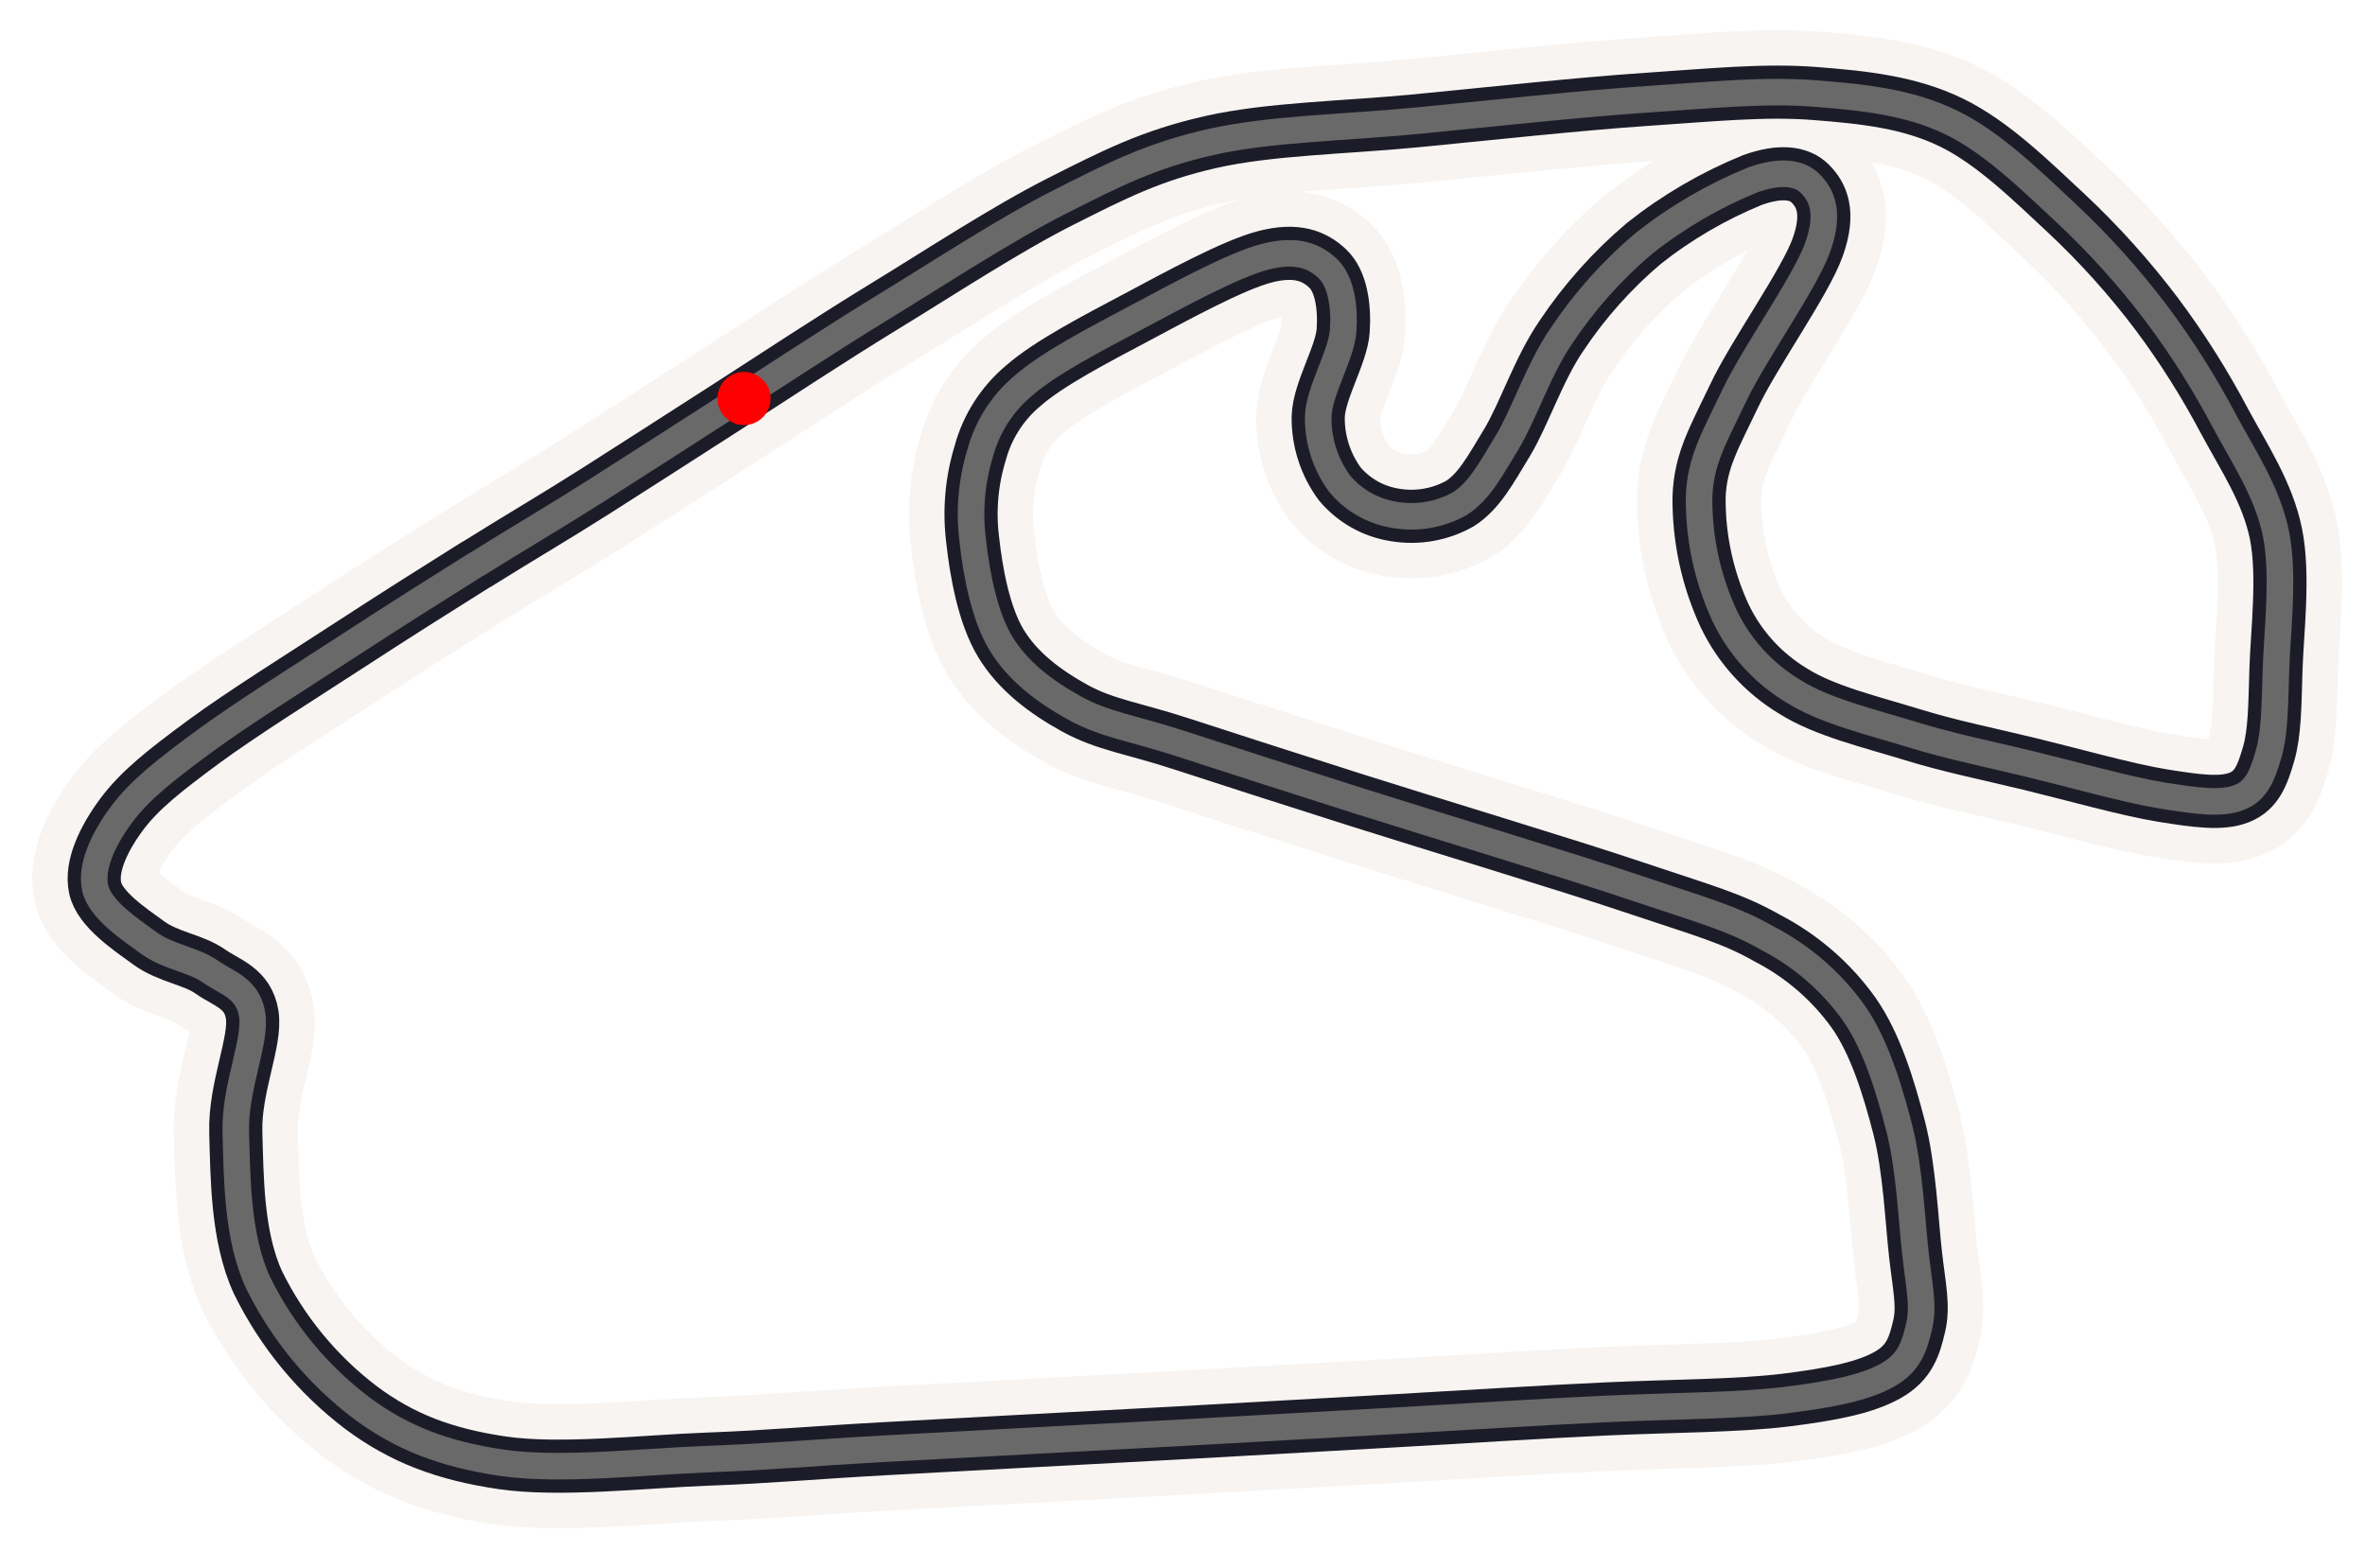
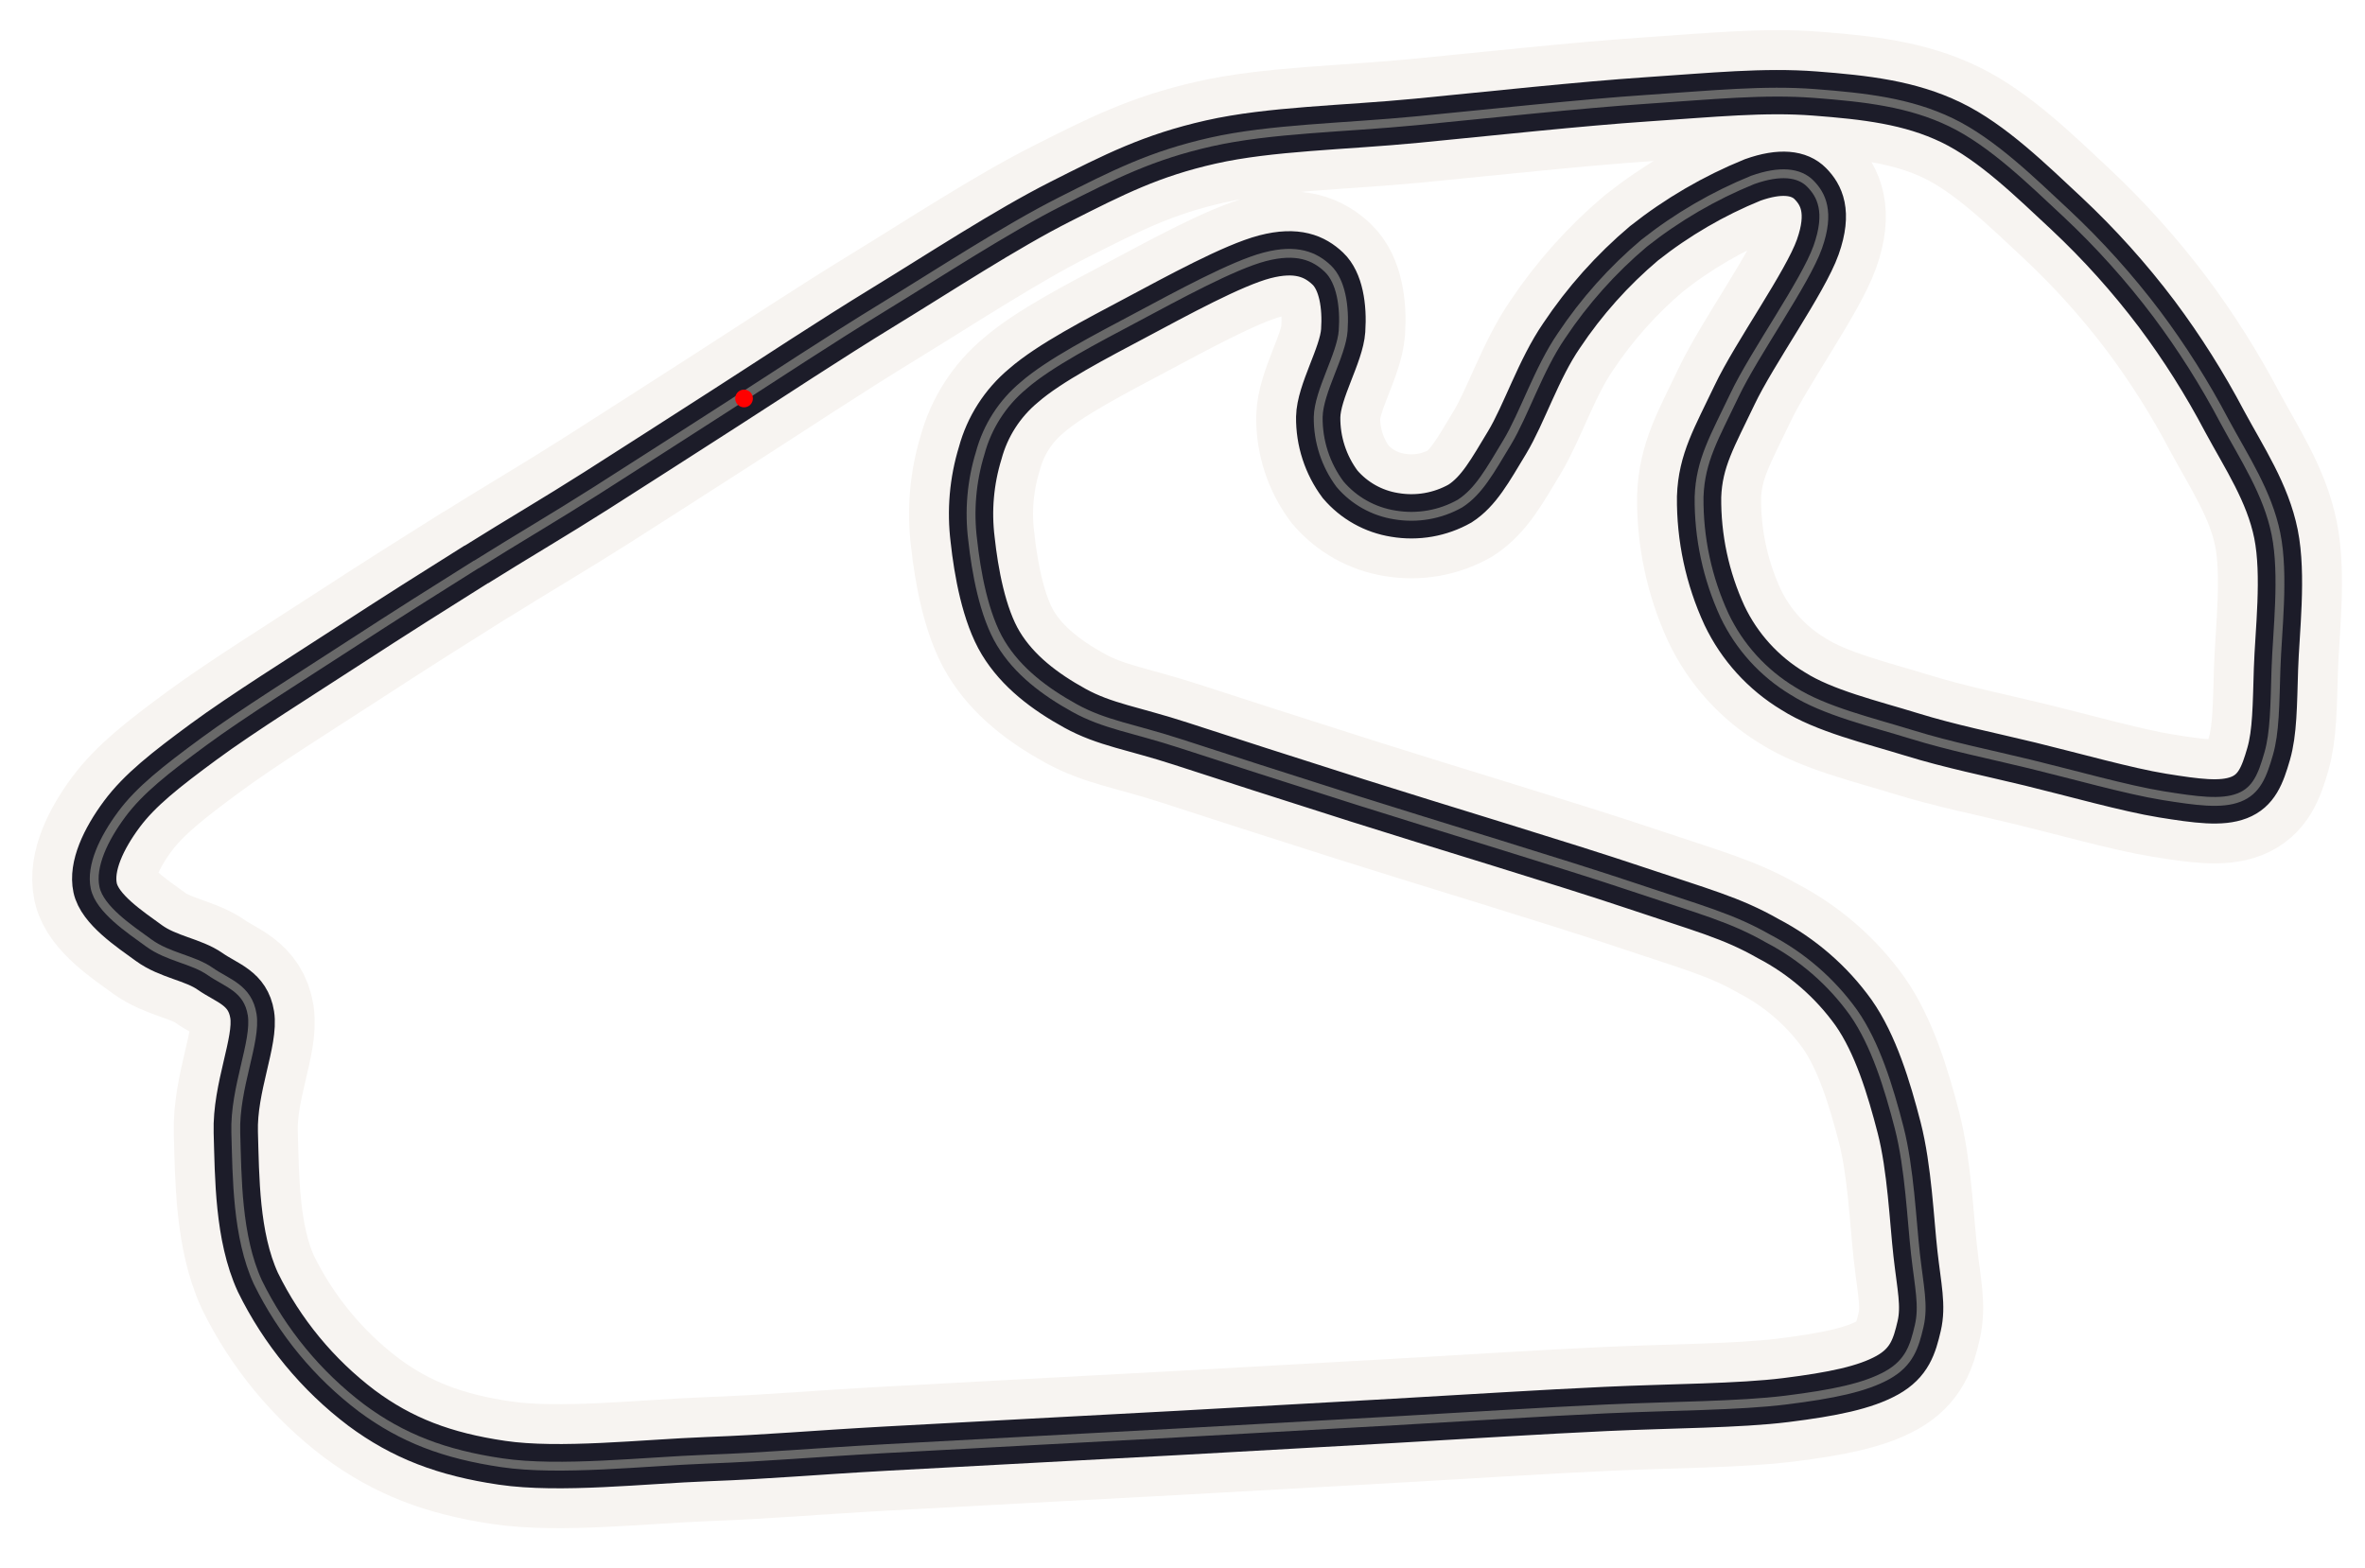
<svg xmlns="http://www.w3.org/2000/svg" viewBox="6 52 267 177">
  <g id="b9182773-1309-4876-afc6-bc4ebd5ec9bc" data-name="Large">
    <path id="bab2780c-58c5-41d0-aee8-f788924878fa" data-name="track" d="M59.78,115.73c-4.66,2.92-9.28,5.84-14.41,9.18S33.3,132.59,29,135.76s-7.22,5.45-9.26,8.2-3.52,5.87-3,8.3,3.9,4.66,6.07,6.24,5,1.86,6.91,3.2,4.27,1.87,4.75,4.89-2,8.25-1.85,13.29.12,11.74,2.49,16.92A39.75,39.75,0,0,0,46.81,211c4.59,3.41,9.35,5.23,15.86,6.19s16-.14,23.19-.41,11.4-.7,20.22-1.19,23.21-1.24,32.77-1.76l24.64-1.38c8.08-.46,16.49-1,23.85-1.34s15-.34,20.28-1,8.94-1.41,11.45-2.81,3.07-3.28,3.6-5.56,0-4.41-.42-8.14-.67-9.7-1.84-14.24-2.68-9.48-5.15-13a27.53,27.53,0,0,0-9.63-8.36c-4.14-2.36-7.43-3.19-15.15-5.79s-22.65-7.09-31.18-9.8-14.66-4.69-20-6.43-8.56-2.13-11.95-4-6.44-4.17-8.36-7.34-2.79-8.1-3.18-11.68a23.49,23.49,0,0,1,.85-9.79,15,15,0,0,1,4.89-7.63c2.93-2.56,8.21-5.28,12.74-7.69S145.19,81.94,148.8,81s5.63-.07,7.11,1.34,1.92,4.25,1.73,7-2.76,6.85-2.82,9.75a12.48,12.48,0,0,0,2.47,7.6,10.2,10.2,0,0,0,6.18,3.46,11.18,11.18,0,0,0,7.37-1.29c2.12-1.37,3.39-3.72,5.3-6.88s3.57-8.32,6.15-12.07a49.91,49.91,0,0,1,9.32-10.44,50.43,50.43,0,0,1,12.26-7.15c3.12-1.11,5.27-.84,6.51.42s2.25,3.18.84,7.16-7.16,12-9.4,16.72-3.86,7.35-4,11.49a31.2,31.2,0,0,0,2.87,13.4,20,20,0,0,0,7.74,8.53c3.51,2.24,8.88,3.51,13.35,4.89s8.7,2.21,13.43,3.36,11,2.92,14.92,3.55,6.65,1,8.64.23,2.65-2.51,3.35-4.93.7-5.46.83-9.6.94-10.58,0-15.24-3.57-8.58-5.81-12.73a91.33,91.33,0,0,0-7.64-12.1,89.25,89.25,0,0,0-10.23-11.39c-3.88-3.61-8.32-8-13-10.26S216.6,63,210.89,62.56s-11.55.16-19,.66S174.22,64.83,166,65.63s-16.59.89-23.31,2.41-10.89,3.65-17,6.74-13.6,8-19.88,11.84S93.42,94.52,88,98s-10,6.43-14.65,9.39-8.91,5.44-13.57,8.36" fill="none" stroke="#f7f4f1" stroke-width="14" />
-     <path id="fba13077-ddc2-4e46-b366-aaeeead66a4e" data-name="track" d="M59.78,115.73c-4.66,2.92-9.28,5.84-14.41,9.18S33.3,132.59,29,135.76s-7.22,5.45-9.26,8.2-3.52,5.87-3,8.3,3.9,4.66,6.07,6.24,5,1.86,6.91,3.2,4.27,1.87,4.75,4.89-2,8.25-1.85,13.29.12,11.74,2.49,16.92A39.75,39.75,0,0,0,46.81,211c4.59,3.41,9.35,5.23,15.86,6.19s16-.14,23.19-.41,11.4-.7,20.22-1.19,23.21-1.24,32.77-1.76l24.64-1.38c8.08-.46,16.49-1,23.85-1.34s15-.34,20.28-1,8.94-1.41,11.45-2.81,3.07-3.28,3.6-5.56,0-4.41-.42-8.14-.67-9.7-1.84-14.24-2.68-9.48-5.15-13a27.53,27.53,0,0,0-9.63-8.36c-4.14-2.36-7.43-3.19-15.15-5.79s-22.65-7.09-31.18-9.8-14.66-4.69-20-6.43-8.56-2.13-11.95-4-6.44-4.17-8.36-7.34-2.79-8.1-3.18-11.68a23.49,23.49,0,0,1,.85-9.79,15,15,0,0,1,4.89-7.63c2.93-2.56,8.21-5.28,12.74-7.69S145.19,81.94,148.8,81s5.63-.07,7.11,1.34,1.92,4.25,1.73,7-2.76,6.85-2.82,9.75a12.48,12.48,0,0,0,2.47,7.6,10.2,10.2,0,0,0,6.18,3.46,11.18,11.18,0,0,0,7.37-1.29c2.12-1.37,3.39-3.72,5.3-6.88s3.57-8.32,6.15-12.07a49.91,49.91,0,0,1,9.32-10.44,50.43,50.43,0,0,1,12.26-7.15c3.12-1.11,5.27-.84,6.51.42s2.25,3.18.84,7.16-7.16,12-9.4,16.72-3.86,7.35-4,11.49a31.2,31.2,0,0,0,2.87,13.4,20,20,0,0,0,7.74,8.53c3.51,2.24,8.88,3.51,13.35,4.89s8.7,2.21,13.43,3.36,11,2.92,14.92,3.55,6.65,1,8.64.23,2.65-2.51,3.35-4.93.7-5.46.83-9.6.94-10.58,0-15.24-3.57-8.58-5.81-12.73a91.33,91.33,0,0,0-7.64-12.1,89.25,89.25,0,0,0-10.23-11.39c-3.88-3.61-8.32-8-13-10.26S216.6,63,210.89,62.56s-11.55.16-19,.66S174.22,64.83,166,65.63s-16.59.89-23.31,2.41-10.89,3.65-17,6.74-13.6,8-19.88,11.84S93.42,94.52,88,98s-10,6.43-14.65,9.39-8.91,5.44-13.57,8.36" fill="none" stroke="#1c1c29" stroke-width="6" />
-     <path id="fba13077-ddc2-4e46-b366-aaeeead66a4e" data-name="track" d="M59.78,115.73c-4.66,2.92-9.28,5.84-14.41,9.18S33.3,132.59,29,135.76s-7.22,5.45-9.26,8.2-3.52,5.87-3,8.3,3.9,4.66,6.07,6.24,5,1.86,6.91,3.2,4.27,1.87,4.75,4.89-2,8.25-1.85,13.29.12,11.74,2.49,16.92A39.75,39.75,0,0,0,46.81,211c4.59,3.41,9.35,5.23,15.86,6.19s16-.14,23.19-.41,11.4-.7,20.22-1.19,23.21-1.24,32.77-1.76l24.64-1.38c8.08-.46,16.49-1,23.85-1.34s15-.34,20.28-1,8.94-1.41,11.45-2.81,3.07-3.28,3.6-5.56,0-4.41-.42-8.14-.67-9.7-1.84-14.24-2.68-9.48-5.15-13a27.53,27.53,0,0,0-9.63-8.36c-4.14-2.36-7.43-3.19-15.15-5.79s-22.65-7.09-31.18-9.8-14.66-4.69-20-6.43-8.56-2.13-11.95-4-6.44-4.17-8.36-7.34-2.79-8.1-3.18-11.68a23.49,23.49,0,0,1,.85-9.79,15,15,0,0,1,4.89-7.63c2.93-2.56,8.21-5.28,12.74-7.69S145.19,81.94,148.8,81s5.63-.07,7.11,1.34,1.92,4.25,1.73,7-2.76,6.85-2.82,9.75a12.48,12.48,0,0,0,2.47,7.6,10.2,10.2,0,0,0,6.18,3.46,11.18,11.18,0,0,0,7.37-1.29c2.12-1.37,3.39-3.72,5.3-6.88s3.57-8.32,6.15-12.07a49.91,49.91,0,0,1,9.32-10.44,50.43,50.43,0,0,1,12.26-7.15c3.12-1.11,5.27-.84,6.51.42s2.25,3.18.84,7.16-7.16,12-9.4,16.72-3.86,7.35-4,11.49a31.2,31.2,0,0,0,2.87,13.4,20,20,0,0,0,7.74,8.53c3.51,2.24,8.88,3.51,13.35,4.89s8.7,2.21,13.43,3.36,11,2.92,14.92,3.55,6.65,1,8.64.23,2.65-2.51,3.35-4.93.7-5.46.83-9.6.94-10.58,0-15.24-3.57-8.58-5.81-12.73a91.33,91.33,0,0,0-7.64-12.1,89.25,89.25,0,0,0-10.23-11.39c-3.88-3.61-8.32-8-13-10.26S216.6,63,210.89,62.56s-11.55.16-19,.66S174.22,64.83,166,65.63s-16.59.89-23.31,2.41-10.89,3.65-17,6.74-13.6,8-19.88,11.84S93.42,94.52,88,98s-10,6.43-14.65,9.39-8.91,5.44-13.57,8.36" fill="none" stroke="#696969ff" stroke-width="3" />
-     <circle cx="90" cy="97" r="3" fill="#ff0000ff" />
+     <path id="fba13077-ddc2-4e46-b366-aaeeead66a4e" data-name="track" d="M59.78,115.73c-4.66,2.92-9.28,5.84-14.41,9.18S33.3,132.59,29,135.76s-7.22,5.45-9.26,8.2-3.52,5.87-3,8.3,3.9,4.66,6.07,6.24,5,1.86,6.91,3.2,4.27,1.87,4.75,4.89-2,8.25-1.85,13.29.12,11.74,2.49,16.92A39.75,39.75,0,0,0,46.81,211c4.59,3.41,9.35,5.23,15.86,6.19s16-.14,23.19-.41,11.4-.7,20.22-1.19,23.21-1.24,32.77-1.76l24.64-1.38c8.08-.46,16.49-1,23.85-1.34s15-.34,20.28-1,8.94-1.41,11.45-2.81,3.07-3.28,3.6-5.56,0-4.41-.42-8.14-.67-9.7-1.84-14.24-2.68-9.48-5.15-13a27.53,27.53,0,0,0-9.63-8.36c-4.14-2.36-7.43-3.19-15.15-5.79s-22.65-7.09-31.18-9.8-14.66-4.69-20-6.43-8.56-2.13-11.95-4-6.44-4.17-8.36-7.34-2.79-8.1-3.18-11.68a23.49,23.49,0,0,1,.85-9.79,15,15,0,0,1,4.89-7.63c2.93-2.56,8.21-5.28,12.74-7.69S145.19,81.94,148.8,81s5.63-.07,7.11,1.34,1.92,4.25,1.73,7-2.76,6.85-2.82,9.75a12.48,12.48,0,0,0,2.47,7.6,10.2,10.2,0,0,0,6.18,3.46,11.18,11.18,0,0,0,7.37-1.29c2.12-1.37,3.39-3.72,5.3-6.88s3.57-8.32,6.15-12.07a49.91,49.91,0,0,1,9.32-10.44,50.43,50.43,0,0,1,12.26-7.15c3.12-1.11,5.27-.84,6.51.42s2.25,3.18.84,7.16-7.16,12-9.4,16.72-3.86,7.35-4,11.49a31.2,31.2,0,0,0,2.87,13.4,20,20,0,0,0,7.74,8.53c3.51,2.24,8.88,3.51,13.35,4.89s8.7,2.21,13.43,3.36,11,2.92,14.92,3.55,6.65,1,8.64.23,2.65-2.51,3.35-4.93.7-5.46.83-9.6.94-10.58,0-15.24-3.57-8.58-5.81-12.73a91.33,91.33,0,0,0-7.64-12.1,89.25,89.25,0,0,0-10.23-11.39c-3.88-3.61-8.32-8-13-10.26S216.6,63,210.89,62.56s-11.55.16-19,.66S174.22,64.83,166,65.63s-16.59.89-23.31,2.41-10.89,3.65-17,6.74-13.6,8-19.88,11.84S93.42,94.52,88,98s-10,6.43-14.65,9.39-8.91,5.44-13.57,8.36" fill="none" stroke="#1c1c29" stroke-width="5" />
+     <path id="fba13077-ddc2-4e46-b366-aaeeead66a4e" data-name="track" d="M59.78,115.73c-4.66,2.92-9.28,5.84-14.41,9.18S33.3,132.59,29,135.76s-7.22,5.45-9.26,8.2-3.52,5.87-3,8.3,3.9,4.66,6.07,6.24,5,1.86,6.91,3.2,4.27,1.87,4.75,4.89-2,8.25-1.85,13.29.12,11.74,2.49,16.92A39.75,39.75,0,0,0,46.81,211c4.59,3.41,9.35,5.23,15.86,6.19s16-.14,23.19-.41,11.4-.7,20.22-1.19,23.21-1.24,32.77-1.76l24.64-1.38c8.08-.46,16.49-1,23.85-1.34s15-.34,20.28-1,8.94-1.41,11.45-2.81,3.07-3.28,3.6-5.56,0-4.41-.42-8.14-.67-9.7-1.84-14.24-2.68-9.48-5.15-13a27.53,27.53,0,0,0-9.63-8.36c-4.14-2.36-7.43-3.19-15.15-5.79s-22.65-7.09-31.18-9.8-14.66-4.69-20-6.43-8.56-2.13-11.95-4-6.44-4.17-8.36-7.34-2.79-8.1-3.18-11.68a23.49,23.49,0,0,1,.85-9.79,15,15,0,0,1,4.89-7.63c2.93-2.56,8.21-5.28,12.74-7.69S145.19,81.94,148.8,81s5.63-.07,7.11,1.34,1.92,4.25,1.73,7-2.76,6.85-2.82,9.75a12.48,12.48,0,0,0,2.47,7.6,10.2,10.2,0,0,0,6.18,3.46,11.18,11.18,0,0,0,7.37-1.29c2.12-1.37,3.39-3.72,5.3-6.88s3.57-8.32,6.15-12.07a49.91,49.91,0,0,1,9.32-10.44,50.43,50.43,0,0,1,12.26-7.15c3.12-1.11,5.27-.84,6.51.42s2.25,3.18.84,7.16-7.16,12-9.4,16.72-3.86,7.35-4,11.49a31.2,31.2,0,0,0,2.87,13.4,20,20,0,0,0,7.74,8.53c3.51,2.24,8.88,3.51,13.35,4.89s8.7,2.21,13.43,3.36,11,2.92,14.92,3.55,6.65,1,8.64.23,2.65-2.51,3.35-4.93.7-5.46.83-9.6.94-10.58,0-15.24-3.57-8.58-5.81-12.73a91.33,91.33,0,0,0-7.64-12.1,89.25,89.25,0,0,0-10.23-11.39c-3.88-3.61-8.32-8-13-10.26S216.6,63,210.89,62.56s-11.55.16-19,.66S174.22,64.83,166,65.63s-16.59.89-23.31,2.41-10.89,3.65-17,6.74-13.6,8-19.88,11.84S93.42,94.52,88,98s-10,6.43-14.65,9.39-8.91,5.44-13.57,8.36" fill="none" stroke="#696969ff" stroke-width="1" />
+     <circle cx="90" cy="97" r="1" fill="#ff0000ff" />
  </g>
</svg>
